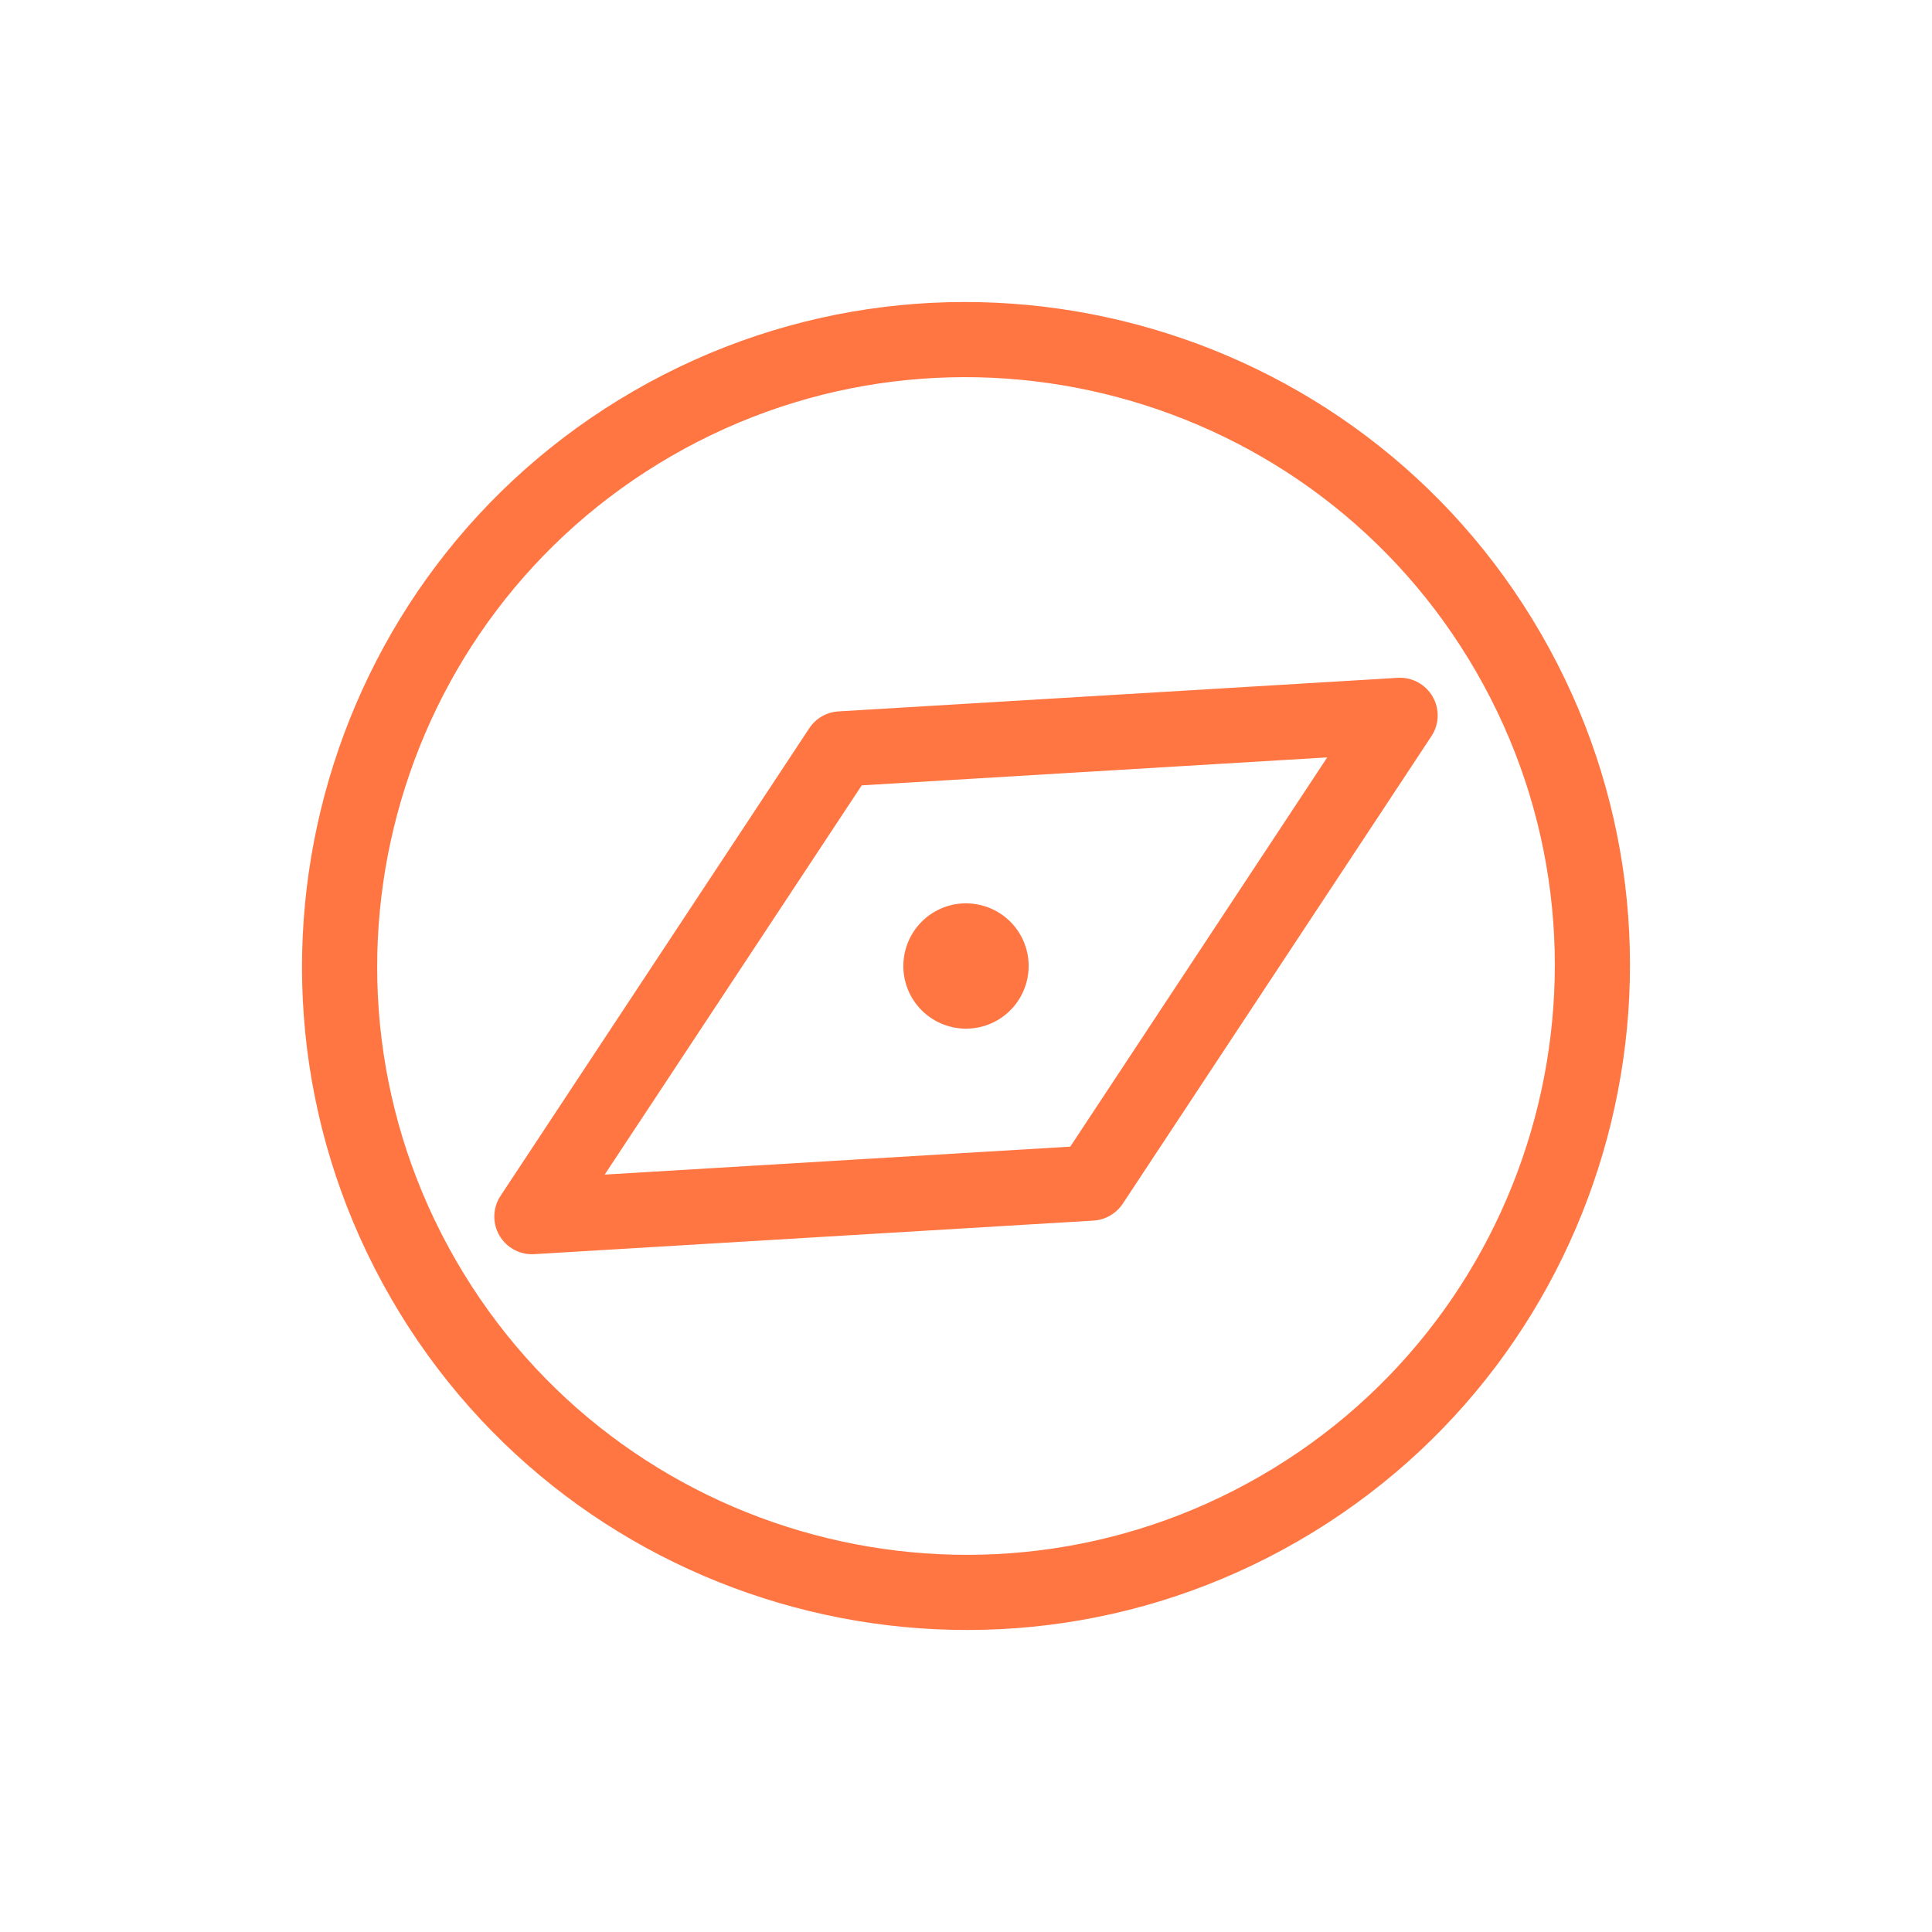
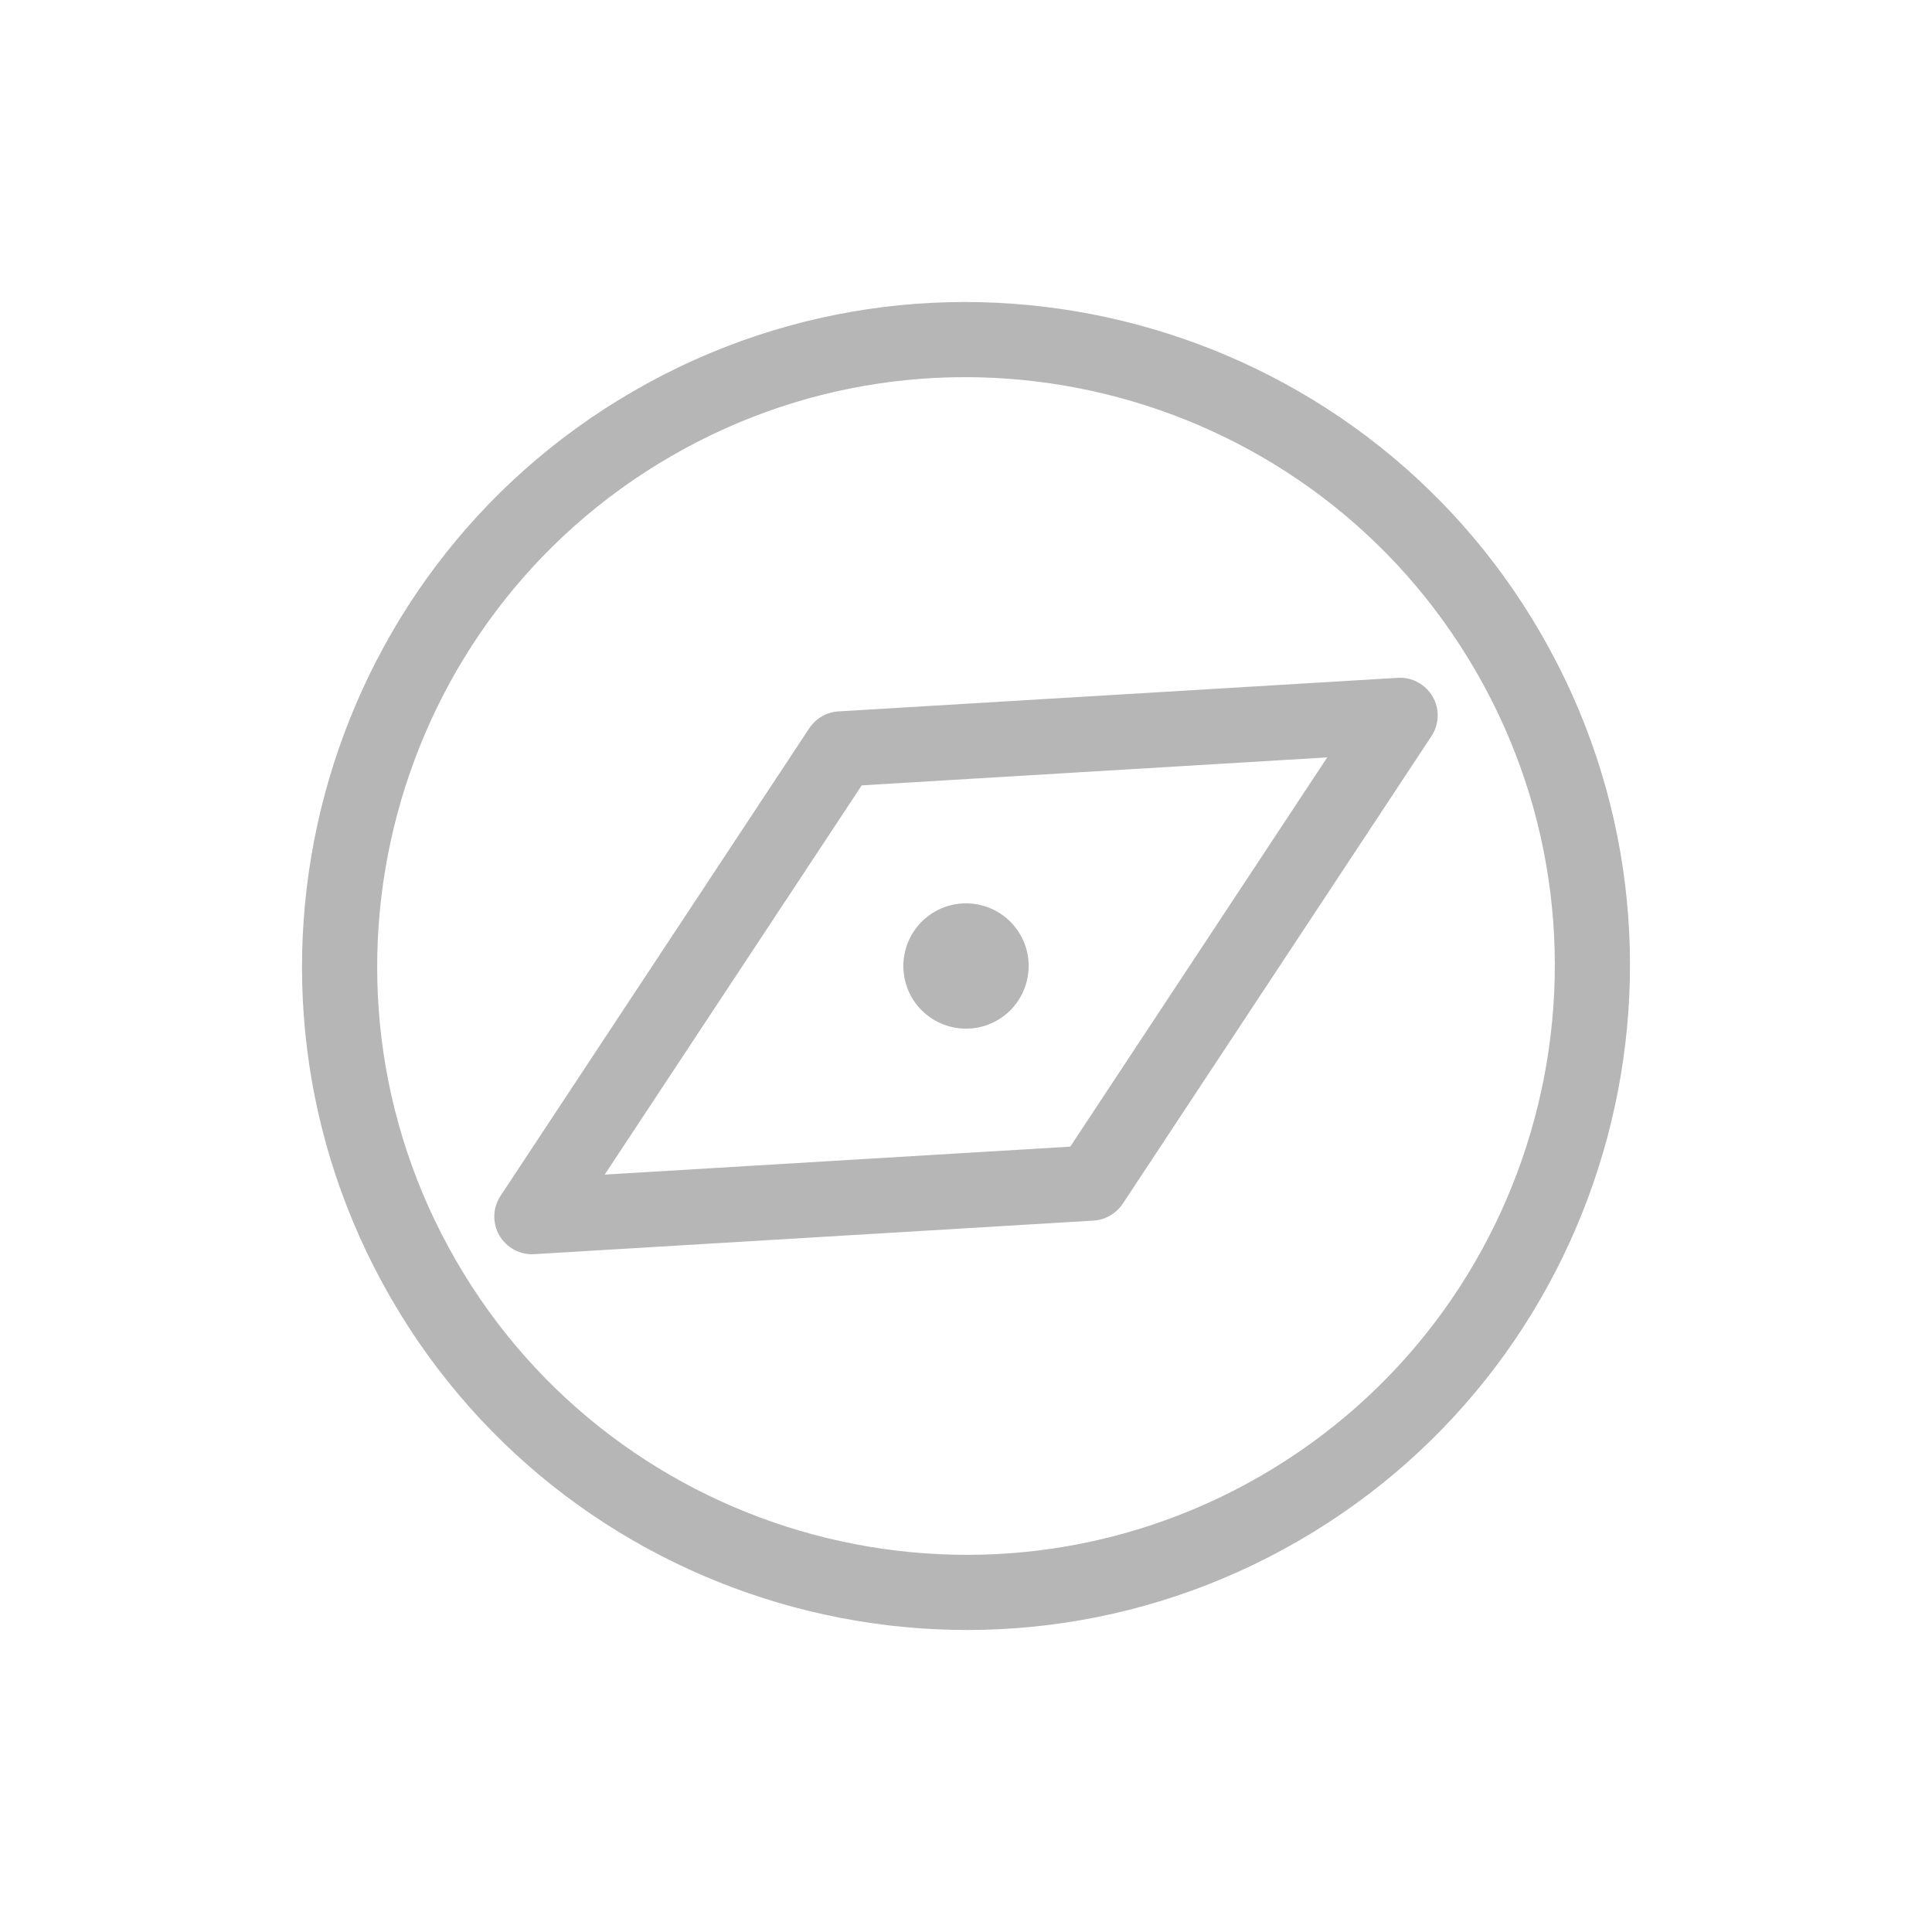
<svg xmlns="http://www.w3.org/2000/svg" width="32" height="32" viewBox="0 0 32 32" fill="none">
-   <path fill-rule="evenodd" clip-rule="evenodd" d="M15.481 15.101C15.977 14.815 16.612 14.985 16.899 15.481C17.185 15.977 17.015 16.612 16.519 16.899C16.023 17.185 15.388 17.015 15.101 16.519C14.815 16.023 14.985 15.388 15.481 15.101ZM17.727 18.992L10.016 19.455L14.273 13.008L21.983 12.545L17.727 18.992ZM23.153 11.227L13.888 11.783C13.691 11.795 13.513 11.898 13.404 12.062L8.29 19.808C8.16 20.005 8.153 20.258 8.271 20.462C8.389 20.666 8.612 20.787 8.847 20.773L18.112 20.217C18.21 20.211 18.304 20.182 18.387 20.134C18.469 20.086 18.541 20.02 18.596 19.938L23.71 12.192C23.84 11.995 23.847 11.742 23.729 11.538C23.611 11.334 23.388 11.213 23.153 11.227ZM20.877 24.448C16.218 27.138 10.241 25.535 7.552 20.877C4.863 16.219 6.464 10.242 11.123 7.552C15.781 4.862 21.759 6.465 24.448 11.123C27.137 15.781 25.536 21.758 20.877 24.448ZM10.5 6.474C5.247 9.507 3.441 16.247 6.474 21.5C9.506 26.753 16.247 28.559 21.5 25.526C26.753 22.494 28.559 15.753 25.526 10.5C22.493 5.247 15.753 3.441 10.5 6.474Z" fill="#FF7643" />
+   <path fill-rule="evenodd" clip-rule="evenodd" d="M15.481 15.101C15.977 14.815 16.612 14.985 16.899 15.481C17.185 15.977 17.015 16.612 16.519 16.899C16.023 17.185 15.388 17.015 15.101 16.519C14.815 16.023 14.985 15.388 15.481 15.101ZM17.727 18.992L10.016 19.455L14.273 13.008L21.983 12.545L17.727 18.992ZM23.153 11.227L13.888 11.783C13.691 11.795 13.513 11.898 13.404 12.062L8.29 19.808C8.16 20.005 8.153 20.258 8.271 20.462C8.389 20.666 8.612 20.787 8.847 20.773L18.112 20.217C18.21 20.211 18.304 20.182 18.387 20.134C18.469 20.086 18.541 20.02 18.596 19.938L23.71 12.192C23.84 11.995 23.847 11.742 23.729 11.538C23.611 11.334 23.388 11.213 23.153 11.227ZM20.877 24.448C16.218 27.138 10.241 25.535 7.552 20.877C4.863 16.219 6.464 10.242 11.123 7.552C15.781 4.862 21.759 6.465 24.448 11.123C27.137 15.781 25.536 21.758 20.877 24.448ZM10.5 6.474C5.247 9.507 3.441 16.247 6.474 21.5C9.506 26.753 16.247 28.559 21.5 25.526C26.753 22.494 28.559 15.753 25.526 10.5C22.493 5.247 15.753 3.441 10.5 6.474Z" fill="#B6B6B6" />
</svg>
